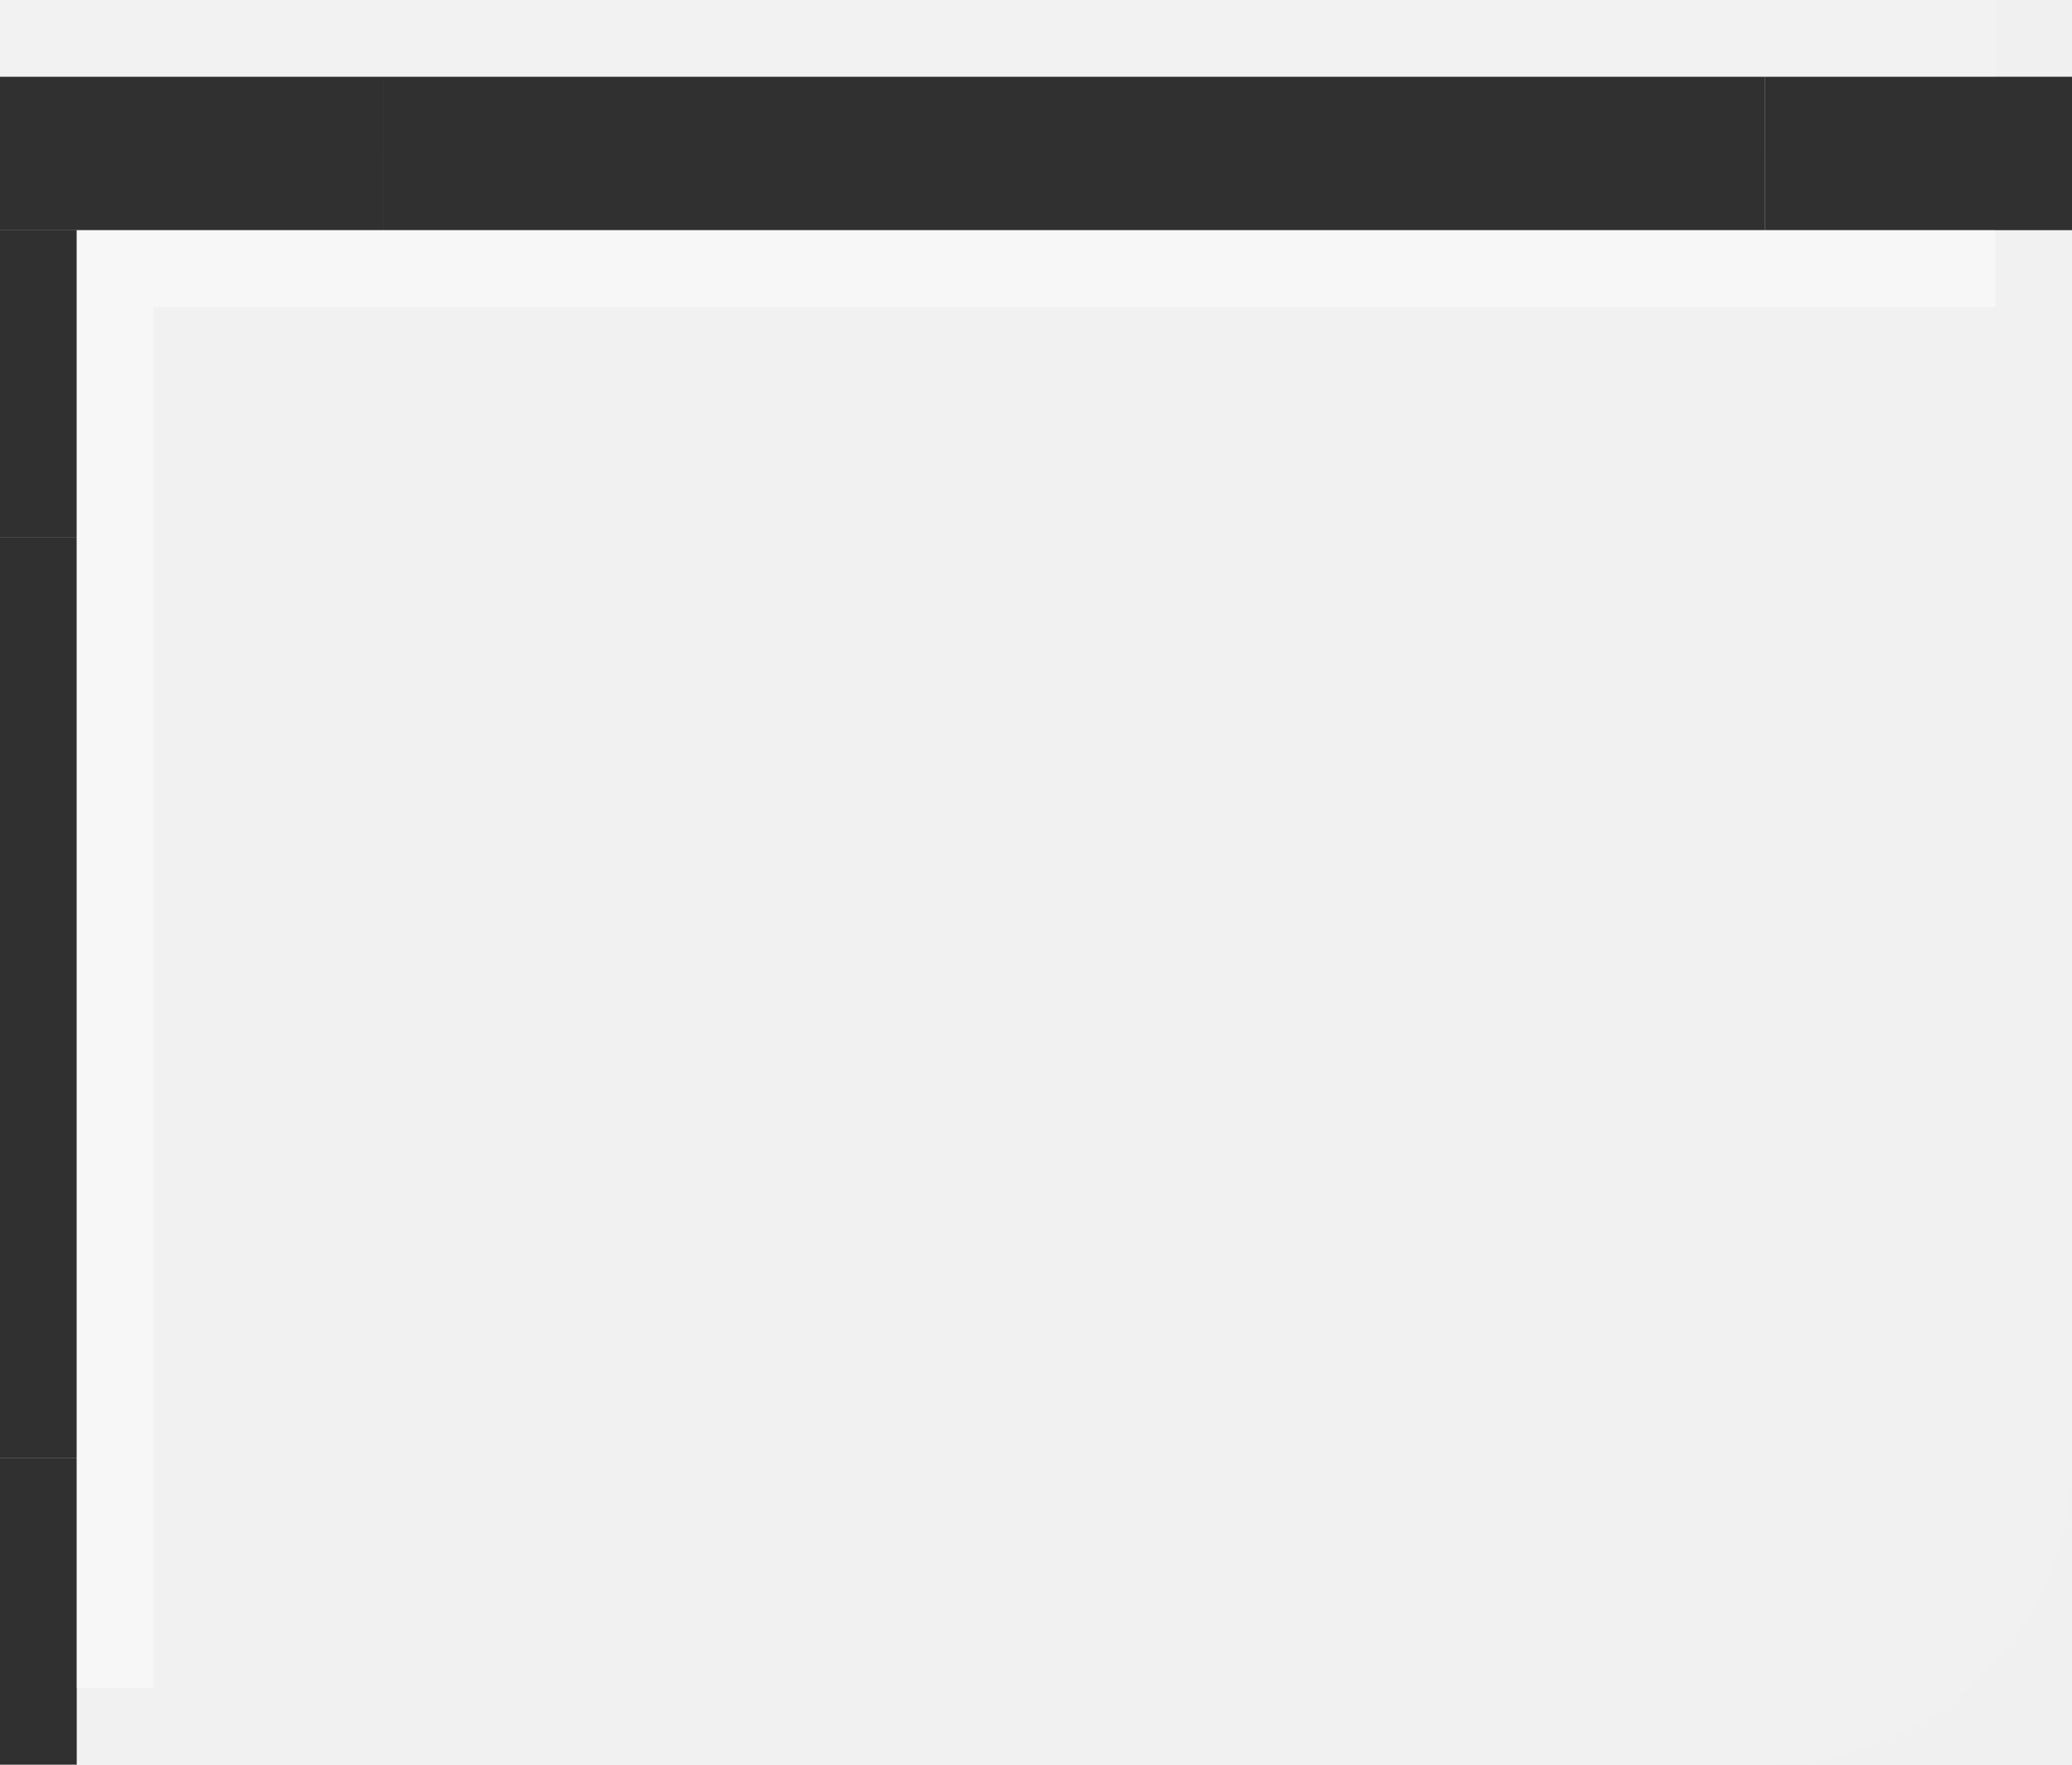
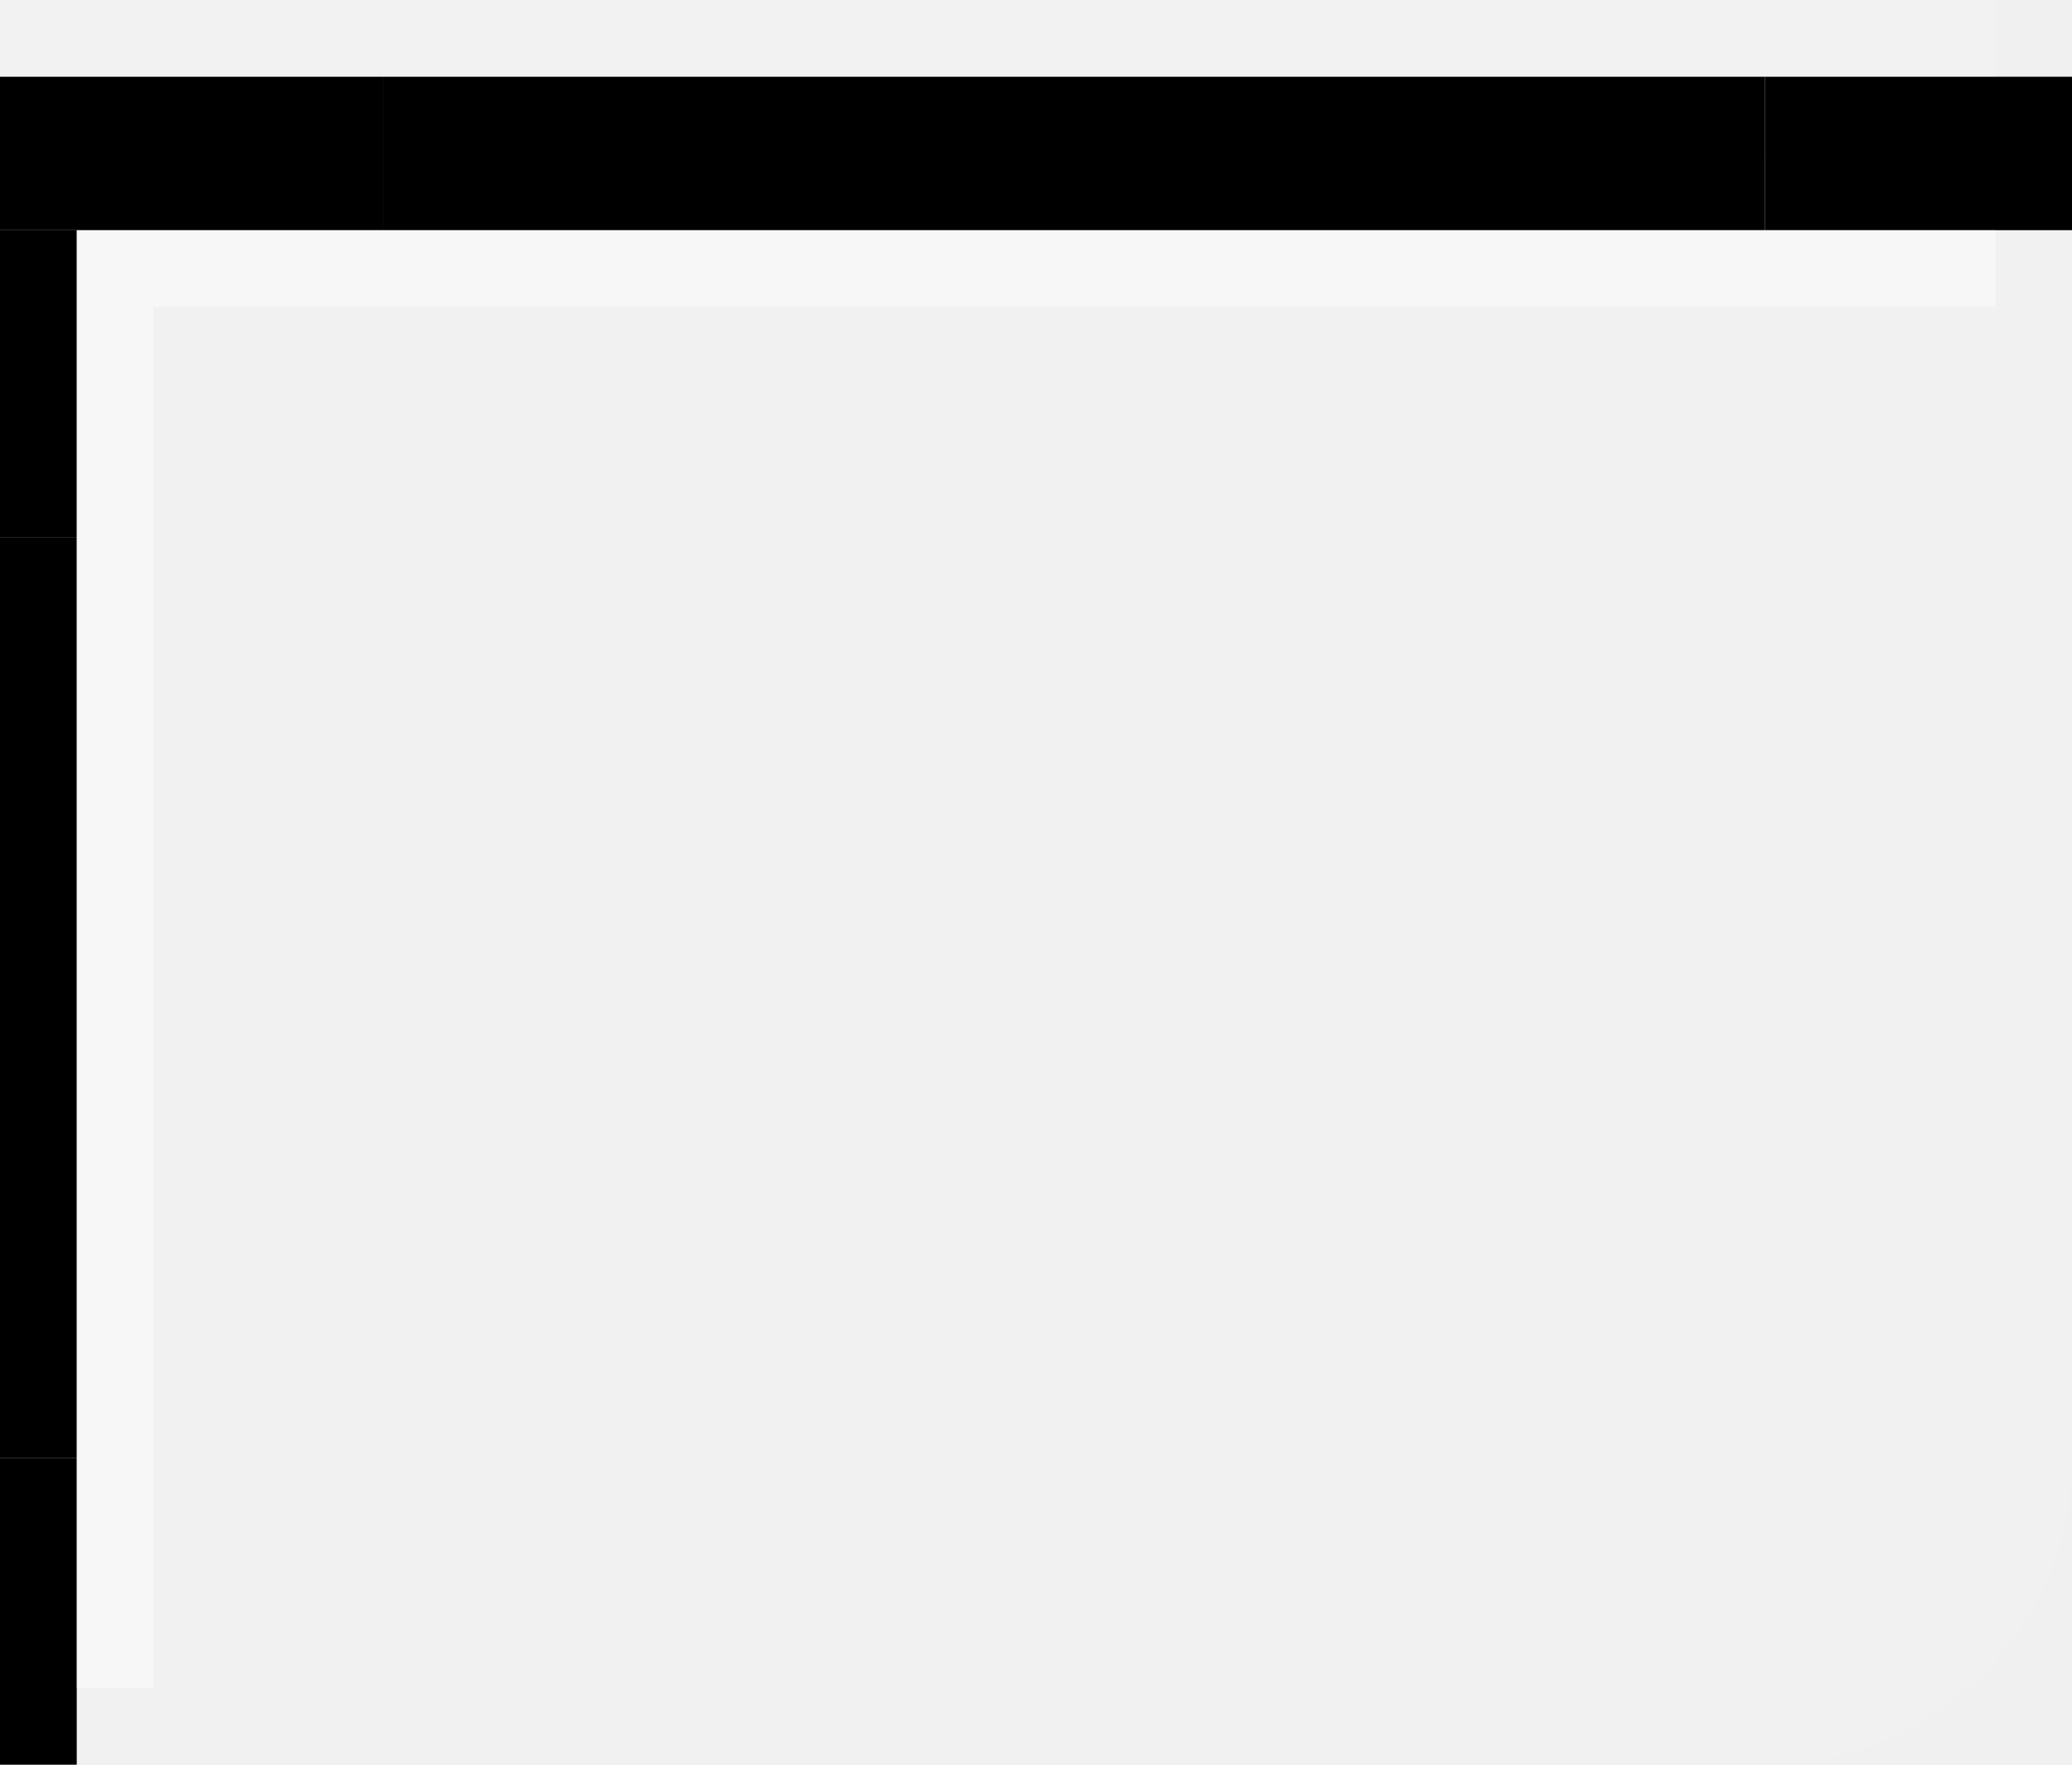
<svg xmlns="http://www.w3.org/2000/svg" width="27" height="23" id="svg2" version="1.1">
  <defs id="defs4" />
  <g id="layer1" transform="translate(-8,-36)">
    <g transform="matrix(1,0,0,-1,18,86)" id="hover-bottomright">
      <rect style="opacity:1;vector-effect:none;fill:#ff00ff;fill-opacity:0;stroke:none;stroke-width:0.7;stroke-linecap:square;stroke-linejoin:miter;stroke-miterlimit:8.3;stroke-dasharray:none;stroke-dashoffset:0;stroke-opacity:1;marker:none" id="rect4780-6-3-0-2" width="4" height="5" x="-17" y="43" transform="scale(-1,1)" />
      <rect transform="scale(-1,1)" y="43" x="-17" height="5" width="4" id="rect4823-3" style="opacity:1;vector-effect:none;fill:#ffffff;fill-opacity:0.1;stroke:none;stroke-width:2.526;stroke-linecap:square;stroke-linejoin:miter;stroke-miterlimit:8.3;stroke-dasharray:none;stroke-dashoffset:0;stroke-opacity:1;marker:none" />
-       <rect style="opacity:1;vector-effect:none;fill:#000000;fill-opacity:0.8;stroke:none;stroke-width:0.7;stroke-linecap:square;stroke-linejoin:miter;stroke-miterlimit:8.3;stroke-dasharray:none;stroke-dashoffset:0;stroke-opacity:1;marker:none" id="rect4817-3-53-3-9" width="4" height="2" x="-17" y="47" transform="scale(-1,1)" />
-       <rect style="opacity:1;vector-effect:none;fill:#ffffff;fill-opacity:0.45;stroke:none;stroke-width:1.213;stroke-linecap:square;stroke-linejoin:miter;stroke-miterlimit:8.3;stroke-dasharray:none;stroke-dashoffset:0;stroke-opacity:1;marker:none" id="rect4851-1-29-0-1" width="3" height="1" x="-16" y="46" transform="scale(-1,1)" />
+       <rect style="opacity:1;vector-effect:none;fill:#000000;fill-opacity:1;stroke:none;stroke-width:0.7;stroke-linecap:square;stroke-linejoin:miter;stroke-miterlimit:8.3;stroke-dasharray:none;stroke-dashoffset:0;stroke-opacity:1;marker:none" id="rect4817-3-53-3-9" width="4" height="2" x="-17" y="47" transform="scale(-1,1)" />
+       <rect style="opacity:1;vector-effect:none;fill:#ffffff;fill-opacity:0.4;stroke:none;stroke-width:1.213;stroke-linecap:square;stroke-linejoin:miter;stroke-miterlimit:8.3;stroke-dasharray:none;stroke-dashoffset:0;stroke-opacity:1;marker:none" id="rect4851-1-29-0-1" width="3" height="1" x="-16" y="46" transform="scale(-1,1)" />
      <rect style="opacity:1;vector-effect:none;fill:#ffffff;fill-opacity:0.15;stroke:none;stroke-width:1.213;stroke-linecap:square;stroke-linejoin:miter;stroke-miterlimit:8.3;stroke-dasharray:none;stroke-dashoffset:0;stroke-opacity:1;marker:none" id="rect4851-1-3-27-6-2" width="3" height="1" x="-16" y="49" transform="scale(-1,1)" />
    </g>
    <g transform="matrix(3.6,0,0,-1,-12.2,91)" id="hover-top">
      <rect style="opacity:1;vector-effect:none;fill:#ff00ff;fill-opacity:0;stroke:none;stroke-width:0.7;stroke-linecap:square;stroke-linejoin:miter;stroke-miterlimit:8.3;stroke-dasharray:none;stroke-dashoffset:0;stroke-opacity:1;marker:none" id="rect4780-93" width="5" height="4" x="7" y="32" />
      <rect y="32" x="7" height="4" width="5" id="rect4674-6" style="opacity:1;vector-effect:none;fill:#ffffff;fill-opacity:0.1;stroke:none;stroke-width:1.263;stroke-linecap:square;stroke-linejoin:miter;stroke-miterlimit:8.3;stroke-dasharray:none;stroke-dashoffset:0;stroke-opacity:1;marker:none" />
    </g>
    <g transform="matrix(3.6,0,0,-1,-12.2,86)" id="hover-bottom">
      <rect style="opacity:1;vector-effect:none;fill:#ff00ff;fill-opacity:0;stroke:none;stroke-width:0.783;stroke-linecap:square;stroke-linejoin:miter;stroke-miterlimit:8.3;stroke-dasharray:none;stroke-dashoffset:0;stroke-opacity:1;marker:none" id="rect4780-7-0" width="5" height="5" x="7" y="43" />
      <rect y="43" x="7" height="5" width="5" id="rect4668" style="opacity:1;vector-effect:none;fill:#ffffff;fill-opacity:0.1;stroke:none;stroke-width:0.783;stroke-linecap:square;stroke-linejoin:miter;stroke-miterlimit:8.3;stroke-dasharray:none;stroke-dashoffset:0;stroke-opacity:1;marker:none" />
-       <rect style="opacity:1;vector-effect:none;fill:#000000;fill-opacity:0.8;stroke:none;stroke-width:0.783;stroke-linecap:square;stroke-linejoin:miter;stroke-miterlimit:8.3;stroke-dasharray:none;stroke-dashoffset:0;stroke-opacity:1;marker:none" id="rect4817-3-6" width="5" height="2" x="7" y="47" />
-       <rect style="opacity:1;vector-effect:none;fill:#ffffff;fill-opacity:0.45;stroke:none;stroke-width:0.639;stroke-linecap:square;stroke-linejoin:miter;stroke-miterlimit:8.3;stroke-dasharray:none;stroke-dashoffset:0;stroke-opacity:1;marker:none" id="rect4851-1-2" width="5" height="1" x="7" y="46" />
+       <rect style="opacity:1;vector-effect:none;fill:#000000;fill-opacity:1;stroke:none;stroke-width:0.783;stroke-linecap:square;stroke-linejoin:miter;stroke-miterlimit:8.3;stroke-dasharray:none;stroke-dashoffset:0;stroke-opacity:1;marker:none" id="rect4817-3-6" width="5" height="2" x="7" y="47" />
+       <rect style="opacity:1;vector-effect:none;fill:#ffffff;fill-opacity:0.4;stroke:none;stroke-width:0.639;stroke-linecap:square;stroke-linejoin:miter;stroke-miterlimit:8.3;stroke-dasharray:none;stroke-dashoffset:0;stroke-opacity:1;marker:none" id="rect4851-1-2" width="5" height="1" x="7" y="46" />
      <rect style="opacity:1;vector-effect:none;fill:#ffffff;fill-opacity:0.15;stroke:none;stroke-width:0.639;stroke-linecap:square;stroke-linejoin:miter;stroke-miterlimit:8.3;stroke-dasharray:none;stroke-dashoffset:0;stroke-opacity:1;marker:none" id="rect4851-1-3-6" width="5" height="1" x="7" y="49" />
    </g>
    <g transform="matrix(1,0,0,-2.4,7,143.8)" id="hover-left">
      <rect style="opacity:1;vector-effect:none;fill:#ff00ff;fill-opacity:0;stroke:none;stroke-width:0.783;stroke-linecap:square;stroke-linejoin:miter;stroke-miterlimit:8.3;stroke-dasharray:none;stroke-dashoffset:0;stroke-opacity:1;marker:none" id="rect4780-2-8" width="5" height="5" x="1" y="37" />
      <rect y="37" x="1" height="5" width="5" id="rect4660" style="opacity:1;vector-effect:none;fill:#ffffff;fill-opacity:0.1;stroke:none;stroke-width:0.783;stroke-linecap:square;stroke-linejoin:miter;stroke-miterlimit:8.3;stroke-dasharray:none;stroke-dashoffset:0;stroke-opacity:1;marker:none" />
-       <rect style="opacity:1;vector-effect:none;fill:#000000;fill-opacity:0.8;stroke:none;stroke-width:0.554;stroke-linecap:square;stroke-linejoin:miter;stroke-miterlimit:8.3;stroke-dasharray:none;stroke-dashoffset:0;stroke-opacity:1;marker:none" id="rect4834-7" width="1" height="5" x="1" y="37" />
-       <rect style="opacity:1;vector-effect:none;fill:#ffffff;fill-opacity:0.45;stroke:none;stroke-width:0.783;stroke-linecap:square;stroke-linejoin:miter;stroke-miterlimit:8.3;stroke-dasharray:none;stroke-dashoffset:0;stroke-opacity:1;marker:none" id="rect4868-9" width="1" height="5" x="2" y="37" />
+       <rect style="opacity:1;vector-effect:none;fill:#000000;fill-opacity:1;stroke:none;stroke-width:0.554;stroke-linecap:square;stroke-linejoin:miter;stroke-miterlimit:8.3;stroke-dasharray:none;stroke-dashoffset:0;stroke-opacity:1;marker:none" id="rect4834-7" width="1" height="5" x="1" y="37" />
+       <rect style="opacity:1;vector-effect:none;fill:#ffffff;fill-opacity:0.4;stroke:none;stroke-width:0.783;stroke-linecap:square;stroke-linejoin:miter;stroke-miterlimit:8.3;stroke-dasharray:none;stroke-dashoffset:0;stroke-opacity:1;marker:none" id="rect4868-9" width="1" height="5" x="2" y="37" />
    </g>
    <g transform="matrix(1,0,0,-2.4,18,143.8)" id="hover-right">
      <rect style="opacity:1;vector-effect:none;fill:#ff00ff;fill-opacity:0;stroke:none;stroke-width:0.7;stroke-linecap:square;stroke-linejoin:miter;stroke-miterlimit:8.3;stroke-dasharray:none;stroke-dashoffset:0;stroke-opacity:1;marker:none" id="rect4780-9-53" width="4" height="5" x="13" y="37" />
      <rect y="37" x="13" height="5" width="4" id="rect4821-5" style="opacity:1;vector-effect:none;fill:#ffffff;fill-opacity:0.1;stroke:none;stroke-width:1.566;stroke-linecap:square;stroke-linejoin:miter;stroke-miterlimit:8.3;stroke-dasharray:none;stroke-dashoffset:0;stroke-opacity:1;marker:none" />
    </g>
    <g transform="matrix(1,0,0,-1,1,91)" id="hover-topleft">
      <rect style="opacity:1;vector-effect:none;fill:#ff00ff;fill-opacity:0;stroke:none;stroke-width:0.7;stroke-linecap:square;stroke-linejoin:miter;stroke-miterlimit:8.3;stroke-dasharray:none;stroke-dashoffset:0;stroke-opacity:1;marker:none" id="rect4780-6-2" width="5" height="4" x="7" y="32" />
      <rect y="32" x="7" height="4" width="5" id="rect4672-3" style="opacity:1;vector-effect:none;fill:#ffffff;fill-opacity:0.1;stroke:none;stroke-width:2.526;stroke-linecap:square;stroke-linejoin:miter;stroke-miterlimit:8.3;stroke-dasharray:none;stroke-dashoffset:0;stroke-opacity:1;marker:none" />
-       <rect style="opacity:1;vector-effect:none;fill:#000000;fill-opacity:0.8;stroke:none;stroke-width:0.495;stroke-linecap:square;stroke-linejoin:miter;stroke-miterlimit:8.3;stroke-dasharray:none;stroke-dashoffset:0;stroke-opacity:1;marker:none" id="rect4834-3-2" width="1" height="4" x="7" y="32" />
-       <rect style="opacity:1;vector-effect:none;fill:#ffffff;fill-opacity:0.45;stroke:none;stroke-width:0.607;stroke-linecap:square;stroke-linejoin:miter;stroke-miterlimit:8.3;stroke-dasharray:none;stroke-dashoffset:0;stroke-opacity:1;marker:none" id="rect4868-29-8" width="1" height="3" x="8" y="33" />
+       <rect style="opacity:1;vector-effect:none;fill:#000000;fill-opacity:1;stroke:none;stroke-width:0.495;stroke-linecap:square;stroke-linejoin:miter;stroke-miterlimit:8.3;stroke-dasharray:none;stroke-dashoffset:0;stroke-opacity:1;marker:none" id="rect4834-3-2" width="1" height="4" x="7" y="32" />
+       <rect style="opacity:1;vector-effect:none;fill:#ffffff;fill-opacity:0.4;stroke:none;stroke-width:0.607;stroke-linecap:square;stroke-linejoin:miter;stroke-miterlimit:8.3;stroke-dasharray:none;stroke-dashoffset:0;stroke-opacity:1;marker:none" id="rect4868-29-8" width="1" height="3" x="8" y="33" />
    </g>
    <g transform="matrix(1,0,0,-1,24,91)" id="hover-topright">
      <rect style="opacity:1;vector-effect:none;fill:#ff00ff;fill-opacity:0;stroke:none;stroke-width:0.627;stroke-linecap:square;stroke-linejoin:miter;stroke-miterlimit:8.3;stroke-dasharray:none;stroke-dashoffset:0;stroke-opacity:1;marker:none" id="rect4780-5-3" width="4" height="4" x="7" y="32" />
      <path style="opacity:1;vector-effect:none;fill:#ffffff;fill-opacity:0.1;stroke:none;stroke-width:2.526;stroke-linecap:square;stroke-linejoin:miter;stroke-miterlimit:8.3;stroke-dasharray:none;stroke-dashoffset:0;stroke-opacity:1;marker:none" d="m 7,32 v 4 h 4 A 4,4 0 0 0 7,32 Z" id="path4801-7" />
    </g>
    <g id="hover-center" transform="matrix(1,0,0,-1,0,66)">
      <rect style="opacity:1;vector-effect:none;fill:#ff00ff;fill-opacity:0;stroke:none;stroke-width:2.302;stroke-linecap:square;stroke-linejoin:miter;stroke-miterlimit:8.3;stroke-dasharray:none;stroke-dashoffset:0;stroke-opacity:1;marker:none" id="decoration-center-3" width="18" height="12" x="13" y="11" />
      <rect y="11" x="13" height="12" width="18" id="rect4662" style="opacity:1;vector-effect:none;fill:#ffffff;fill-opacity:0.1;stroke:none;stroke-width:2.302;stroke-linecap:square;stroke-linejoin:miter;stroke-miterlimit:8.3;stroke-dasharray:none;stroke-dashoffset:0;stroke-opacity:1;marker:none" />
    </g>
    <g transform="rotate(-180,13,43)" id="hover-bottomright-0">
      <rect style="opacity:1;vector-effect:none;fill:#ff00ff;fill-opacity:0;stroke:none;stroke-width:0.783;stroke-linecap:square;stroke-linejoin:miter;stroke-miterlimit:8.3;stroke-dasharray:none;stroke-dashoffset:0;stroke-opacity:1;marker:none" id="rect4780-6-3-0-0" width="5" height="5" x="-18" y="43" transform="scale(-1,1)" />
      <rect transform="scale(-1,1)" y="43" x="-18" height="5" width="5" id="rect5555" style="opacity:1;vector-effect:none;fill:#ffffff;fill-opacity:0.1;stroke:none;stroke-width:0.783;stroke-linecap:square;stroke-linejoin:miter;stroke-miterlimit:8.3;stroke-dasharray:none;stroke-dashoffset:0;stroke-opacity:1;marker:none" />
-       <rect style="opacity:1;vector-effect:none;fill:#000000;fill-opacity:0.8;stroke:none;stroke-width:0.495;stroke-linecap:square;stroke-linejoin:miter;stroke-miterlimit:8.3;stroke-dasharray:none;stroke-dashoffset:0;stroke-opacity:1;marker:none" id="rect4834-67-9-3" width="1" height="4" x="-18" y="43" transform="scale(-1,1)" />
-       <rect style="opacity:1;vector-effect:none;fill:#000000;fill-opacity:0.8;stroke:none;stroke-width:0.783;stroke-linecap:square;stroke-linejoin:miter;stroke-miterlimit:8.3;stroke-dasharray:none;stroke-dashoffset:0;stroke-opacity:1;marker:none" id="rect4817-3-53-3-6" width="5" height="2" x="-18" y="47" transform="scale(-1,1)" />
-       <rect style="opacity:1;vector-effect:none;fill:#ffffff;fill-opacity:0.45;stroke:none;stroke-width:1.213;stroke-linecap:square;stroke-linejoin:miter;stroke-miterlimit:8.3;stroke-dasharray:none;stroke-dashoffset:0;stroke-opacity:1;marker:none" id="rect4868-6-6-1" width="1" height="3" x="-17" y="43" transform="scale(-1,1)" />
-       <rect style="opacity:1;vector-effect:none;fill:#ffffff;fill-opacity:0.45;stroke:none;stroke-width:1.213;stroke-linecap:square;stroke-linejoin:miter;stroke-miterlimit:8.3;stroke-dasharray:none;stroke-dashoffset:0;stroke-opacity:1;marker:none" id="rect4851-1-29-0-0" width="4" height="1" x="-17" y="46" transform="scale(-1,1)" />
+       <rect style="opacity:1;vector-effect:none;fill:#000000;fill-opacity:1;stroke:none;stroke-width:0.495;stroke-linecap:square;stroke-linejoin:miter;stroke-miterlimit:8.3;stroke-dasharray:none;stroke-dashoffset:0;stroke-opacity:1;marker:none" id="rect4834-67-9-3" width="1" height="4" x="-18" y="43" transform="scale(-1,1)" />
+       <rect style="opacity:1;vector-effect:none;fill:#000000;fill-opacity:1;stroke:none;stroke-width:0.783;stroke-linecap:square;stroke-linejoin:miter;stroke-miterlimit:8.3;stroke-dasharray:none;stroke-dashoffset:0;stroke-opacity:1;marker:none" id="rect4817-3-53-3-6" width="5" height="2" x="-18" y="47" transform="scale(-1,1)" />
+       <rect style="opacity:1;vector-effect:none;fill:#ffffff;fill-opacity:0.4;stroke:none;stroke-width:1.213;stroke-linecap:square;stroke-linejoin:miter;stroke-miterlimit:8.3;stroke-dasharray:none;stroke-dashoffset:0;stroke-opacity:1;marker:none" id="rect4868-6-6-1" width="1" height="3" x="-17" y="43" transform="scale(-1,1)" />
+       <rect style="opacity:1;vector-effect:none;fill:#ffffff;fill-opacity:0.4;stroke:none;stroke-width:1.213;stroke-linecap:square;stroke-linejoin:miter;stroke-miterlimit:8.3;stroke-dasharray:none;stroke-dashoffset:0;stroke-opacity:1;marker:none" id="rect4851-1-29-0-0" width="4" height="1" x="-17" y="46" transform="scale(-1,1)" />
      <rect style="opacity:1;vector-effect:none;fill:#ffffff;fill-opacity:0.15;stroke:none;stroke-width:1.213;stroke-linecap:square;stroke-linejoin:miter;stroke-miterlimit:8.3;stroke-dasharray:none;stroke-dashoffset:0;stroke-opacity:1;marker:none" id="rect4851-1-3-27-6-6" width="5" height="1" x="-18" y="49" transform="scale(-1,1)" />
    </g>
  </g>
</svg>
